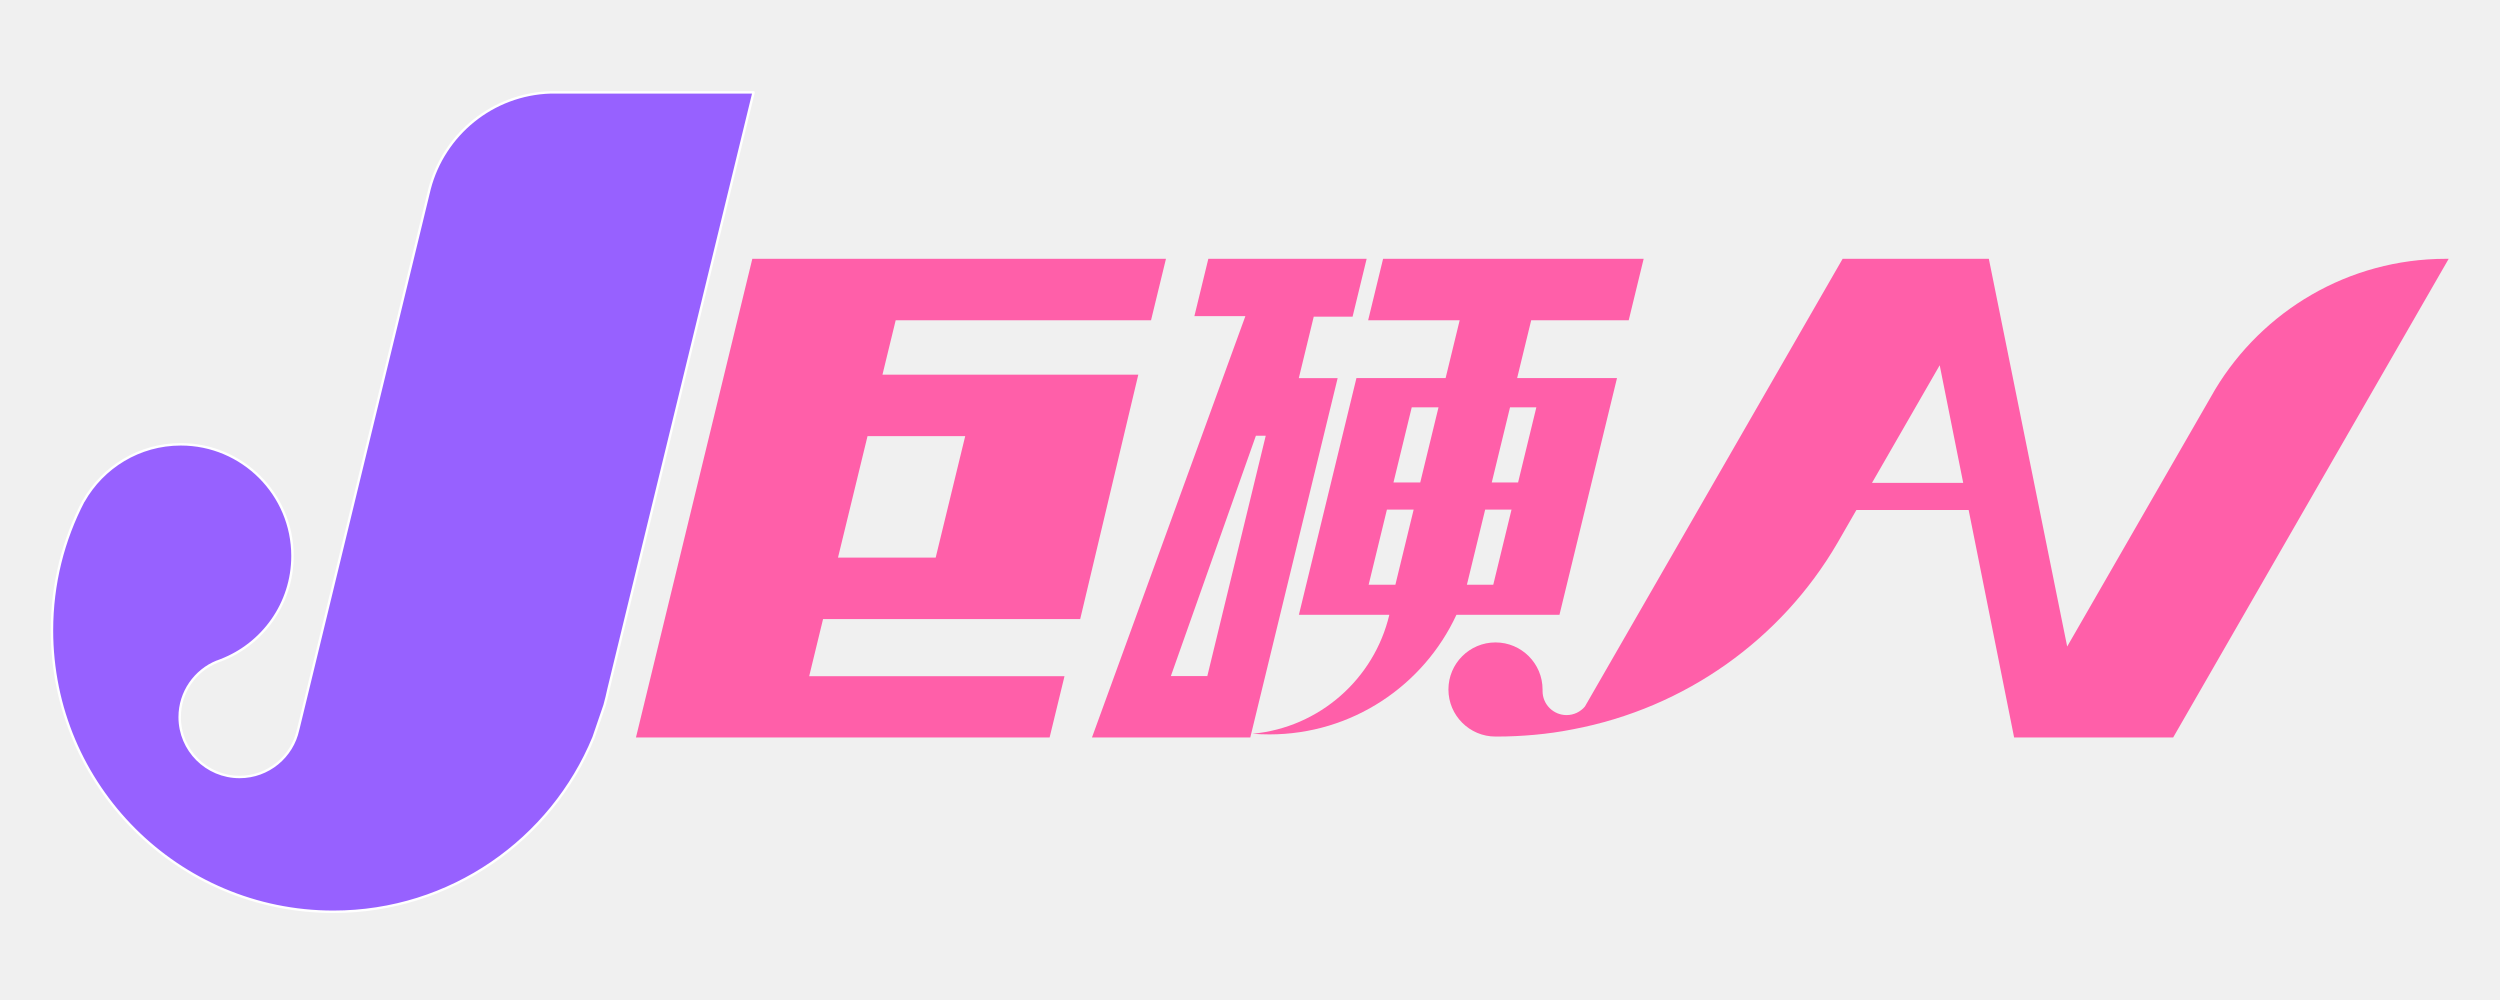
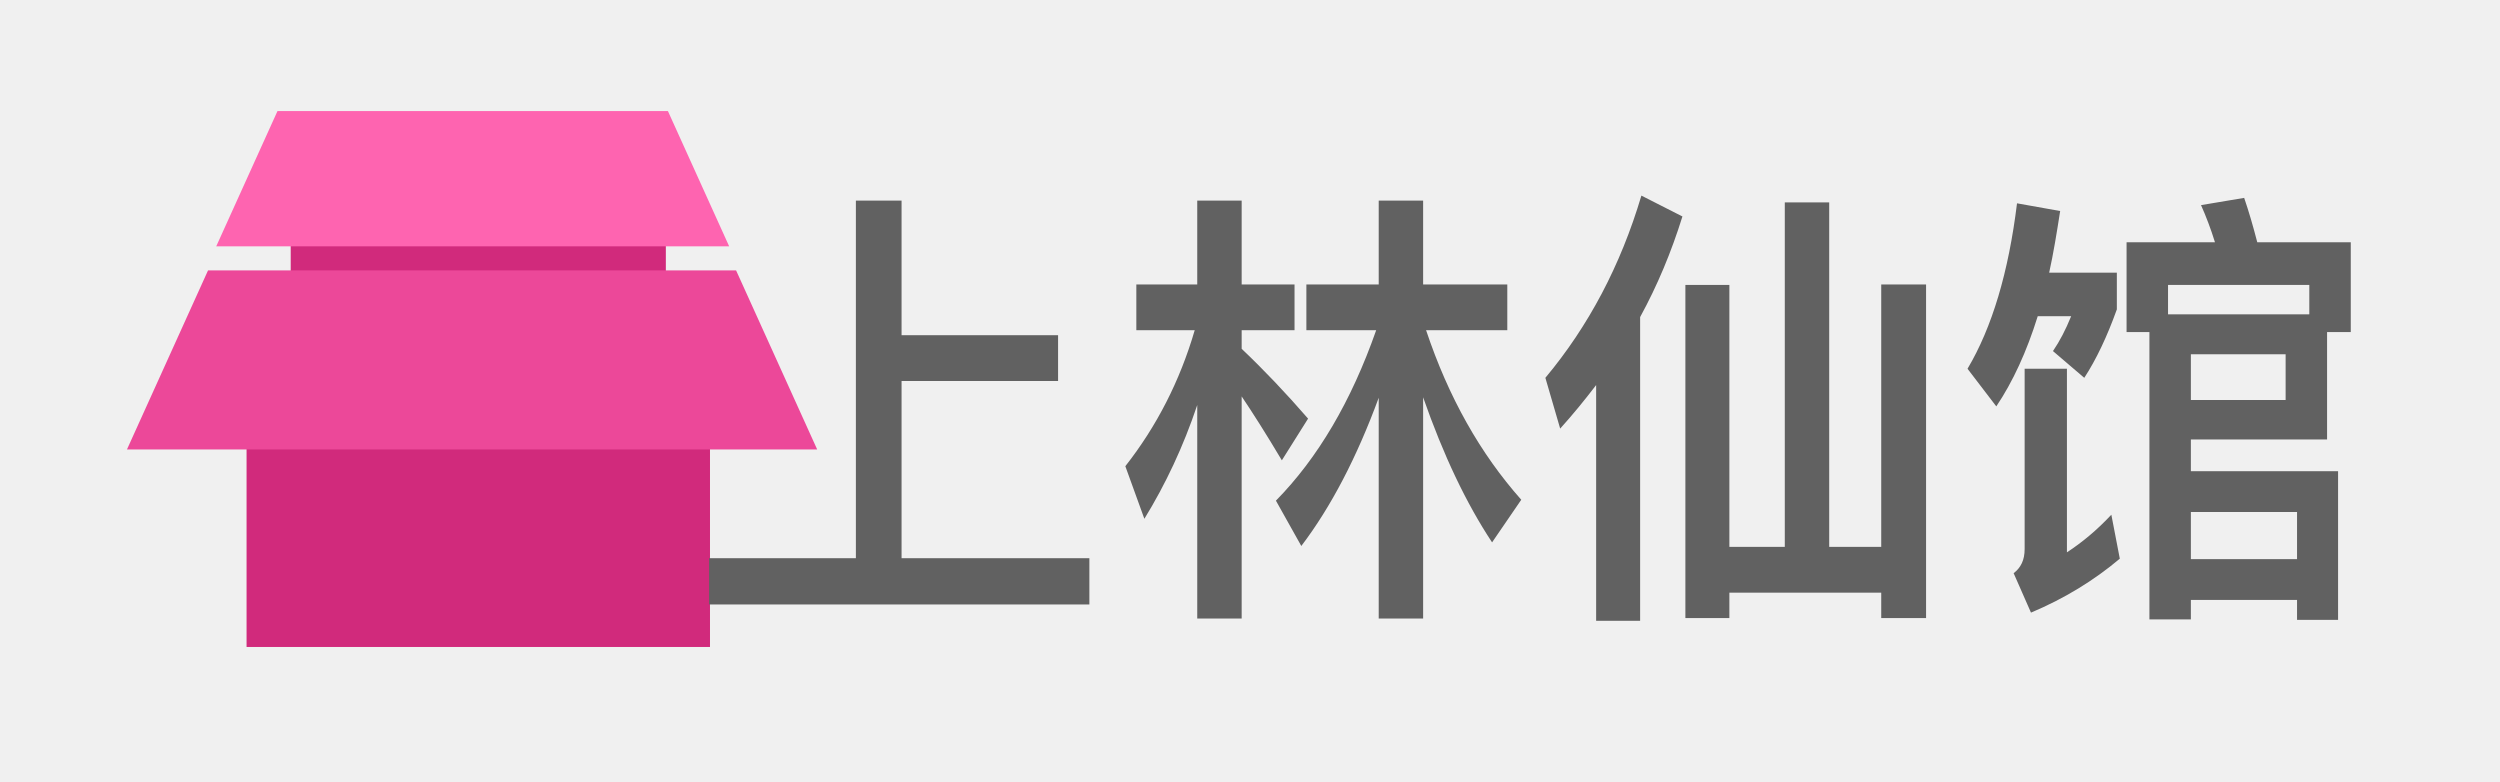
- <svg xmlns="http://www.w3.org/2000/svg" width="100%" height="100%" viewBox="0 0 1000 400" version="1.1" xml:space="preserve" style="fill-rule:evenodd;clip-rule:evenodd;stroke-linecap:round;stroke-linejoin:round;stroke-miterlimit:1.5;">
-   <g transform="matrix(8.1624,0,0,8.1624,-16.485,-63.7568)">
-     <path d="M54.955,38.148L57.802,26.171L45.265,26.171L45.913,23.506L58.426,23.506L59.158,20.494L38.887,20.494L33.185,43.951L53.456,43.951L54.186,40.947L41.674,40.947L42.354,38.148L54.955,38.148ZM47.873,35.136L49.32,29.183L44.533,29.183L43.086,35.136L47.873,35.136Z" style="fill:rgb(255,95,169);" />
+ <svg xmlns="http://www.w3.org/2000/svg" width="100%" height="100%" viewBox="0 0 320 100" version="1.1" xml:space="preserve" style="fill-rule:evenodd;clip-rule:evenodd;stroke-linejoin:round;stroke-miterlimit:2;">
+   <g transform="matrix(1,0,0,1,-13.7848,-35.3924)">
+     <rect x="50.996" y="64.33" width="48.017" height="8.775" style="fill:rgb(209,42,124);" />
+     <g transform="matrix(1.23535,0,0,3.14831,-17.6522,-111.952)">
+       <rect x="50.996" y="64.33" width="48.017" height="8.775" style="fill:rgb(209,42,124);" />
+     </g>
+     <path d="M99.279,49.611L107.117,66.92L41.464,66.92L49.302,49.611L99.279,49.611Z" style="fill:rgb(254,100,176);" />
+     <g transform="matrix(1,0,0,1,-0.85095,26.0054)">
+       <path d="M30.885,66.92L41.266,43.994L108.853,43.994L119.235,66.92L30.885,66.92Z" style="fill:rgb(236,72,153);" />
+     </g>
  </g>
-   <path d="M541.031,126.672L525.496,126.672L519.52,151.258L535.055,151.258L500.117,294.987L436.789,294.987L498.149,126.454L477.756,126.454L483.331,103.52L546.659,103.52L541.031,126.672ZM583.868,128.106L547.257,128.106L553.234,103.52L657.462,103.52L651.486,128.106L612.476,128.106L606.855,151.232L646.802,151.232L623.785,245.919L582.575,245.919C569.485,274.158 540.879,293.763 507.73,293.763C505.477,293.763 503.246,293.673 501.035,293.495C527.813,291.008 549.688,271.508 555.732,245.919L519.556,245.919L542.573,151.232L578.246,151.232L583.868,128.106ZM506.299,174.284L502.36,174.284L468.348,270.417L482.931,270.417L506.299,174.284ZM565.461,203.831L554.768,203.831L547.457,233.905L558.15,233.905L565.461,203.831ZM594.069,203.831L586.758,233.905L597.302,233.905L604.613,203.831L594.069,203.831ZM575.404,162.924L564.697,162.924L557.386,192.999L568.093,192.999L575.404,162.924ZM604.013,162.924L596.702,192.999L607.231,192.999L614.541,162.924L604.013,162.924Z" style="fill:rgb(255,95,169);" />
-   <g transform="matrix(8.1624,0,0,8.1624,-16.485,-63.7568)">
-     <path d="M100.722,43.951L98.493,32.803L92.993,32.803C92.422,33.794 92.059,34.426 92.055,34.433C89.315,39.128 84.626,42.504 79.105,43.55L79.04,43.562C77.895,43.79 76.58,43.906 75.369,43.906C75.35,43.906 75.347,43.906 75.307,43.906C74.034,43.906 73,42.872 73,41.599C73,40.326 74.034,39.293 75.307,39.293C76.58,39.293 77.613,40.326 77.613,41.599L77.613,41.678C77.613,42.327 78.14,42.854 78.789,42.854C79.149,42.854 79.471,42.692 79.687,42.437L92.318,20.494L99.483,20.494L103.322,39.495L110.581,26.884C112.892,23.056 117.091,20.494 121.884,20.494C121.911,20.494 121.94,20.494 121.969,20.494L122.018,20.494L108.516,43.951L100.722,43.951ZM98.227,31.475L97.075,25.71L93.757,31.475L98.227,31.475Z" style="fill:rgb(255,95,169);" />
-   </g>
-   <g transform="matrix(8.1624,0,0,8.1624,-16.485,-63.7568)">
-     <path d="M29.014,12.337L38.949,12.337L31.843,41.569C31.786,41.837 31.722,42.102 31.65,42.364L31.107,43.951C29.041,48.962 24.107,52.493 18.354,52.493C10.744,52.493 4.566,46.315 4.566,38.705C4.566,36.419 5.124,34.263 6.11,32.365L6.115,32.368C7.055,30.707 8.838,29.585 10.881,29.585C13.901,29.585 16.353,32.037 16.353,35.057C16.353,37.383 14.899,39.373 12.851,40.164C12.815,40.177 12.66,40.233 12.659,40.234C11.585,40.669 10.825,41.723 10.825,42.954C10.825,44.573 12.14,45.887 13.759,45.887C15.166,45.887 16.343,44.894 16.627,43.571C16.629,43.563 16.631,43.554 16.635,43.544L21.095,25.194L21.095,25.191L21.096,25.191L23.069,17.073C23.763,14.406 26.152,12.42 29.014,12.337Z" style="fill:rgb(151,97,255);stroke:white;stroke-width:0.12px;" />
+   <g transform="matrix(0.885008,0,0,0.885008,-1.76243,-22.1854)">
+     <path d="M239.389,53.359C236.391,63.455 231.741,72.24 225.501,79.713L227.642,87.056C229.478,85.023 231.191,82.925 232.843,80.762L232.843,114.852L239.205,114.852L239.205,70.928C241.714,66.339 243.732,61.488 245.323,56.375L239.389,53.359ZM341.986,60.111L328.465,60.111C327.854,57.751 327.242,55.654 326.569,53.687L320.329,54.736C321.063,56.375 321.736,58.145 322.347,60.111L309.561,60.111L309.561,73.092L312.865,73.092L312.865,114.655L318.86,114.655L318.86,111.836L334.216,111.836L334.216,114.721L340.151,114.721L340.151,93.218L318.86,93.218L318.86,88.629L338.56,88.629L338.56,73.092L341.986,73.092L341.986,60.111ZM190.935,66.208L190.935,72.83L201.03,72.83C197.42,83.122 192.587,91.317 186.53,97.479L190.201,104.035C194.483,98.397 198.215,91.251 201.397,82.598L201.397,114.524L207.82,114.524L207.82,82.532C210.757,90.923 214.061,97.873 217.793,103.511L222.014,97.348C216.08,90.661 211.491,82.532 208.249,72.83L219.995,72.83L219.995,66.208L207.82,66.208L207.82,54.08L201.397,54.08L201.397,66.208L190.935,66.208ZM166.341,66.208L166.341,72.83L174.784,72.83C172.642,80.172 169.278,86.728 164.75,92.497L167.503,100.102C170.562,95.119 173.132,89.678 175.151,83.647L175.151,114.524L181.575,114.524L181.575,82.401C183.165,84.761 185.123,87.842 187.387,91.645L191.18,85.613C187.937,81.877 184.756,78.533 181.575,75.517L181.575,72.83L189.222,72.83L189.222,66.208L181.575,66.208L181.575,54.08L175.151,54.08L175.151,66.208L166.341,66.208ZM260.128,54.342L260.128,104.166L252.114,104.166L252.114,66.274L245.751,66.274L245.751,114.459L252.114,114.459L252.114,110.787L274.077,110.787L274.077,114.459L280.562,114.459L280.562,66.208L274.077,66.208L274.077,104.166L266.552,104.166L266.552,54.342L260.128,54.342ZM294.817,78.402L294.817,104.494C294.817,106.067 294.266,107.182 293.226,107.968L295.735,113.672C300.568,111.64 304.85,109.017 308.582,105.871L307.359,99.512C305.278,101.74 303.137,103.511 300.935,104.953L300.935,78.402L294.817,78.402ZM125.779,54.08L125.779,105.805L104.55,105.805L104.55,112.492L159.55,112.492L159.55,105.805L132.387,105.805L132.387,80.172L155.023,80.172L155.023,73.551L132.387,73.551L132.387,54.08L125.779,54.08ZM318.86,99.118L334.216,99.118L334.216,105.936L318.86,105.936L318.86,99.118ZM296.713,70.797L301.547,70.797C300.751,72.764 299.895,74.403 298.916,75.845L303.443,79.713C305.156,77.091 306.747,73.747 308.154,69.814L308.154,64.504L298.365,64.504C298.977,61.75 299.466,58.735 299.956,55.588L293.716,54.474C292.492,64.438 290.106,72.436 286.558,78.402L290.718,83.843C293.104,80.303 295.123,75.911 296.713,70.797ZM318.86,82.925L318.86,76.304L332.564,76.304L332.564,82.925L318.86,82.925ZM315.557,70.535L315.557,66.274L335.99,66.274L335.99,70.535L315.557,70.535Z" style="fill:rgb(97,97,97);fill-rule:nonzero;" />
  </g>
</svg>
